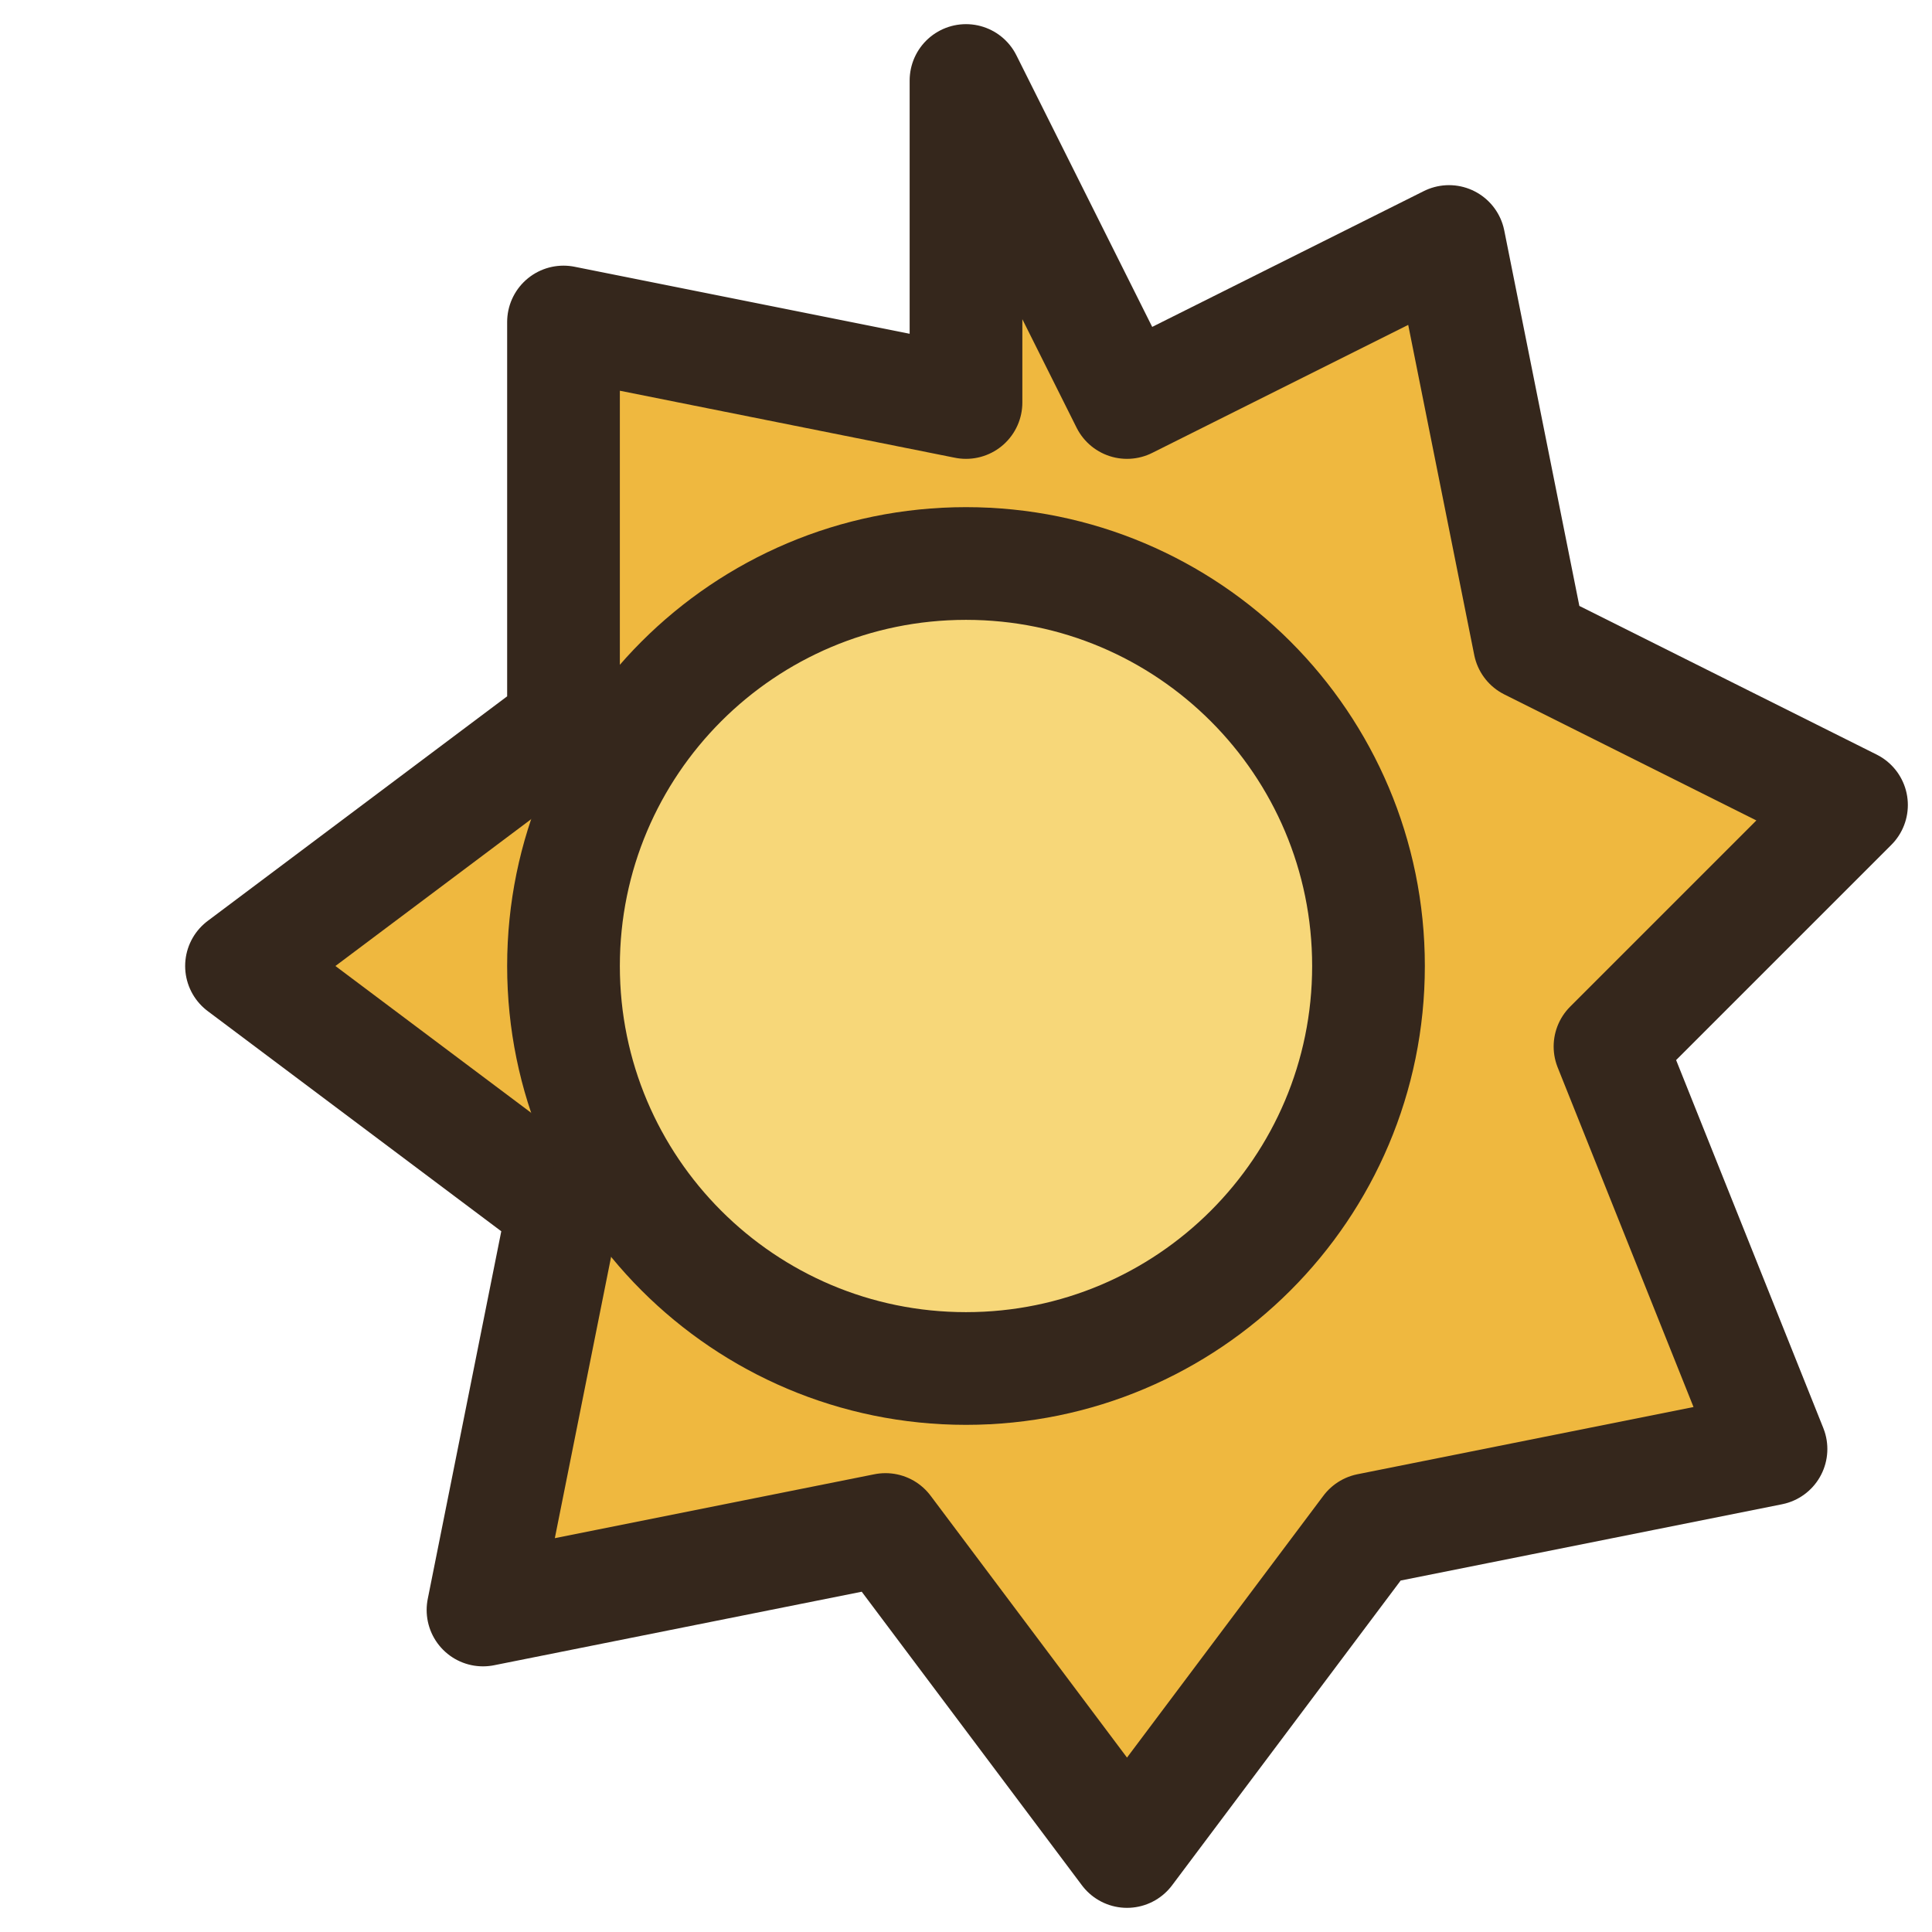
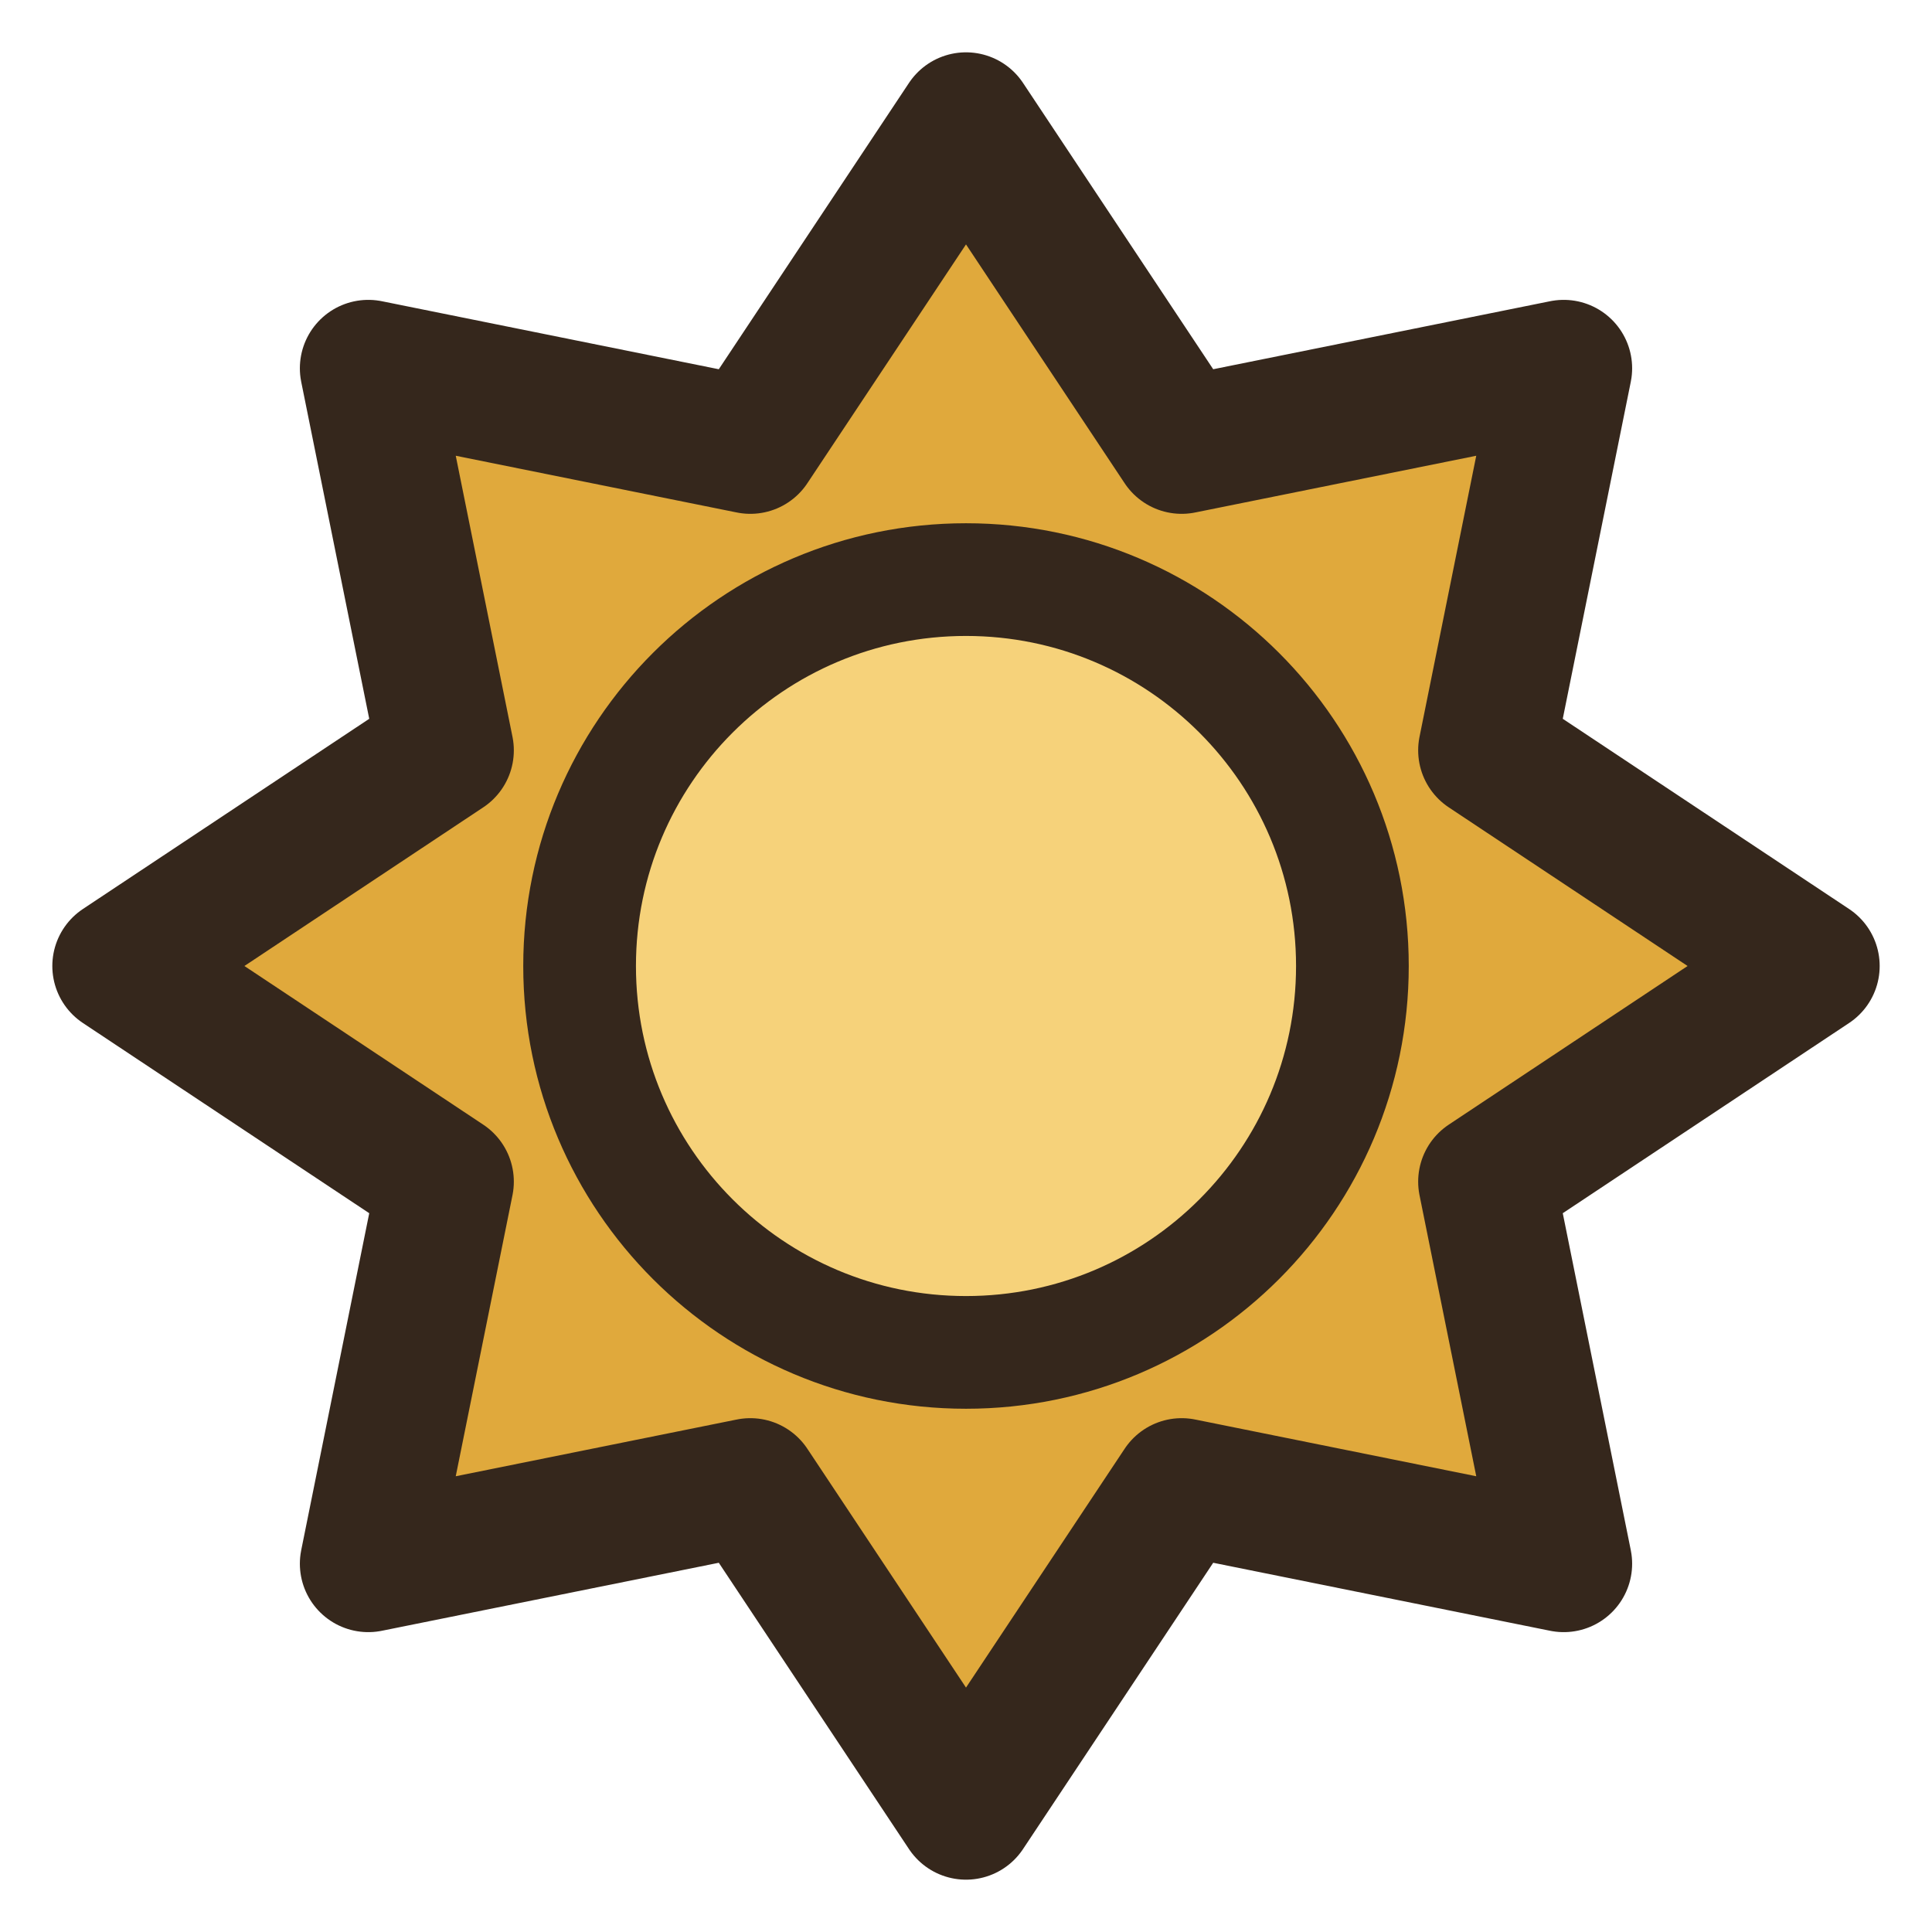
- <svg xmlns="http://www.w3.org/2000/svg" viewBox="0 0 24 24" width="24" height="24" data-icon="Słoneczko" data-icon-style="ink" fill="none" stroke="currentColor" stroke-width="1.7" stroke-linecap="round" stroke-linejoin="round" style="color:rgb(43, 33, 24);fill:none;stroke:currentColor;stroke-width:1.7;stroke-linecap:round;stroke-linejoin:round" role="img" aria-label="Wyzwanie dnia">
-   <g stroke="#35271c" stroke-width="1.4" stroke-linecap="round" stroke-linejoin="round">
-     <path d="m12 1 2 4 4-2 1 5 4 2-3 3 2 5-5 1-3 4-3-4-5 1 1-5-4-3 4-3V4l5 1Z" fill="#efb83f" />
-     <path d="M12 7a5 5 0 1 0 0 10 5 5 0 1 0 0-10Z" fill="#f7d779" />
+ <svg xmlns="http://www.w3.org/2000/svg" viewBox="0 0 24 24" width="24" height="24" data-icon="Słoneczko" data-icon-style="ink" fill="none" stroke="currentColor" stroke-width="1.7" stroke-linecap="round" stroke-linejoin="round" style="     color: rgb(43, 33, 24);     fill: none;     stroke: currentColor;     stroke-width: 1.7;     stroke-linecap: round;     stroke-linejoin: round;   " role="img" aria-label="Wyzwanie dnia">
+   <g stroke="#35271c" stroke-width="1.7">
+     <path d="M12.000 1.500 L14.679 5.533 L19.425 4.575 L18.467 9.321 L22.500 12.000 L18.467 14.679 L19.425 19.425 L14.679 18.467 L12.000 22.500 L9.321 18.467 L4.575 19.425 L5.533 14.679 L1.500 12.000 L5.533 9.321 L4.575 4.575 L9.321 5.533Z" fill="#e0a93c" />
+     <circle cx="12" cy="12" r="4.8" fill="#f6d27a" stroke-width="1.4" />
  </g>
</svg>
